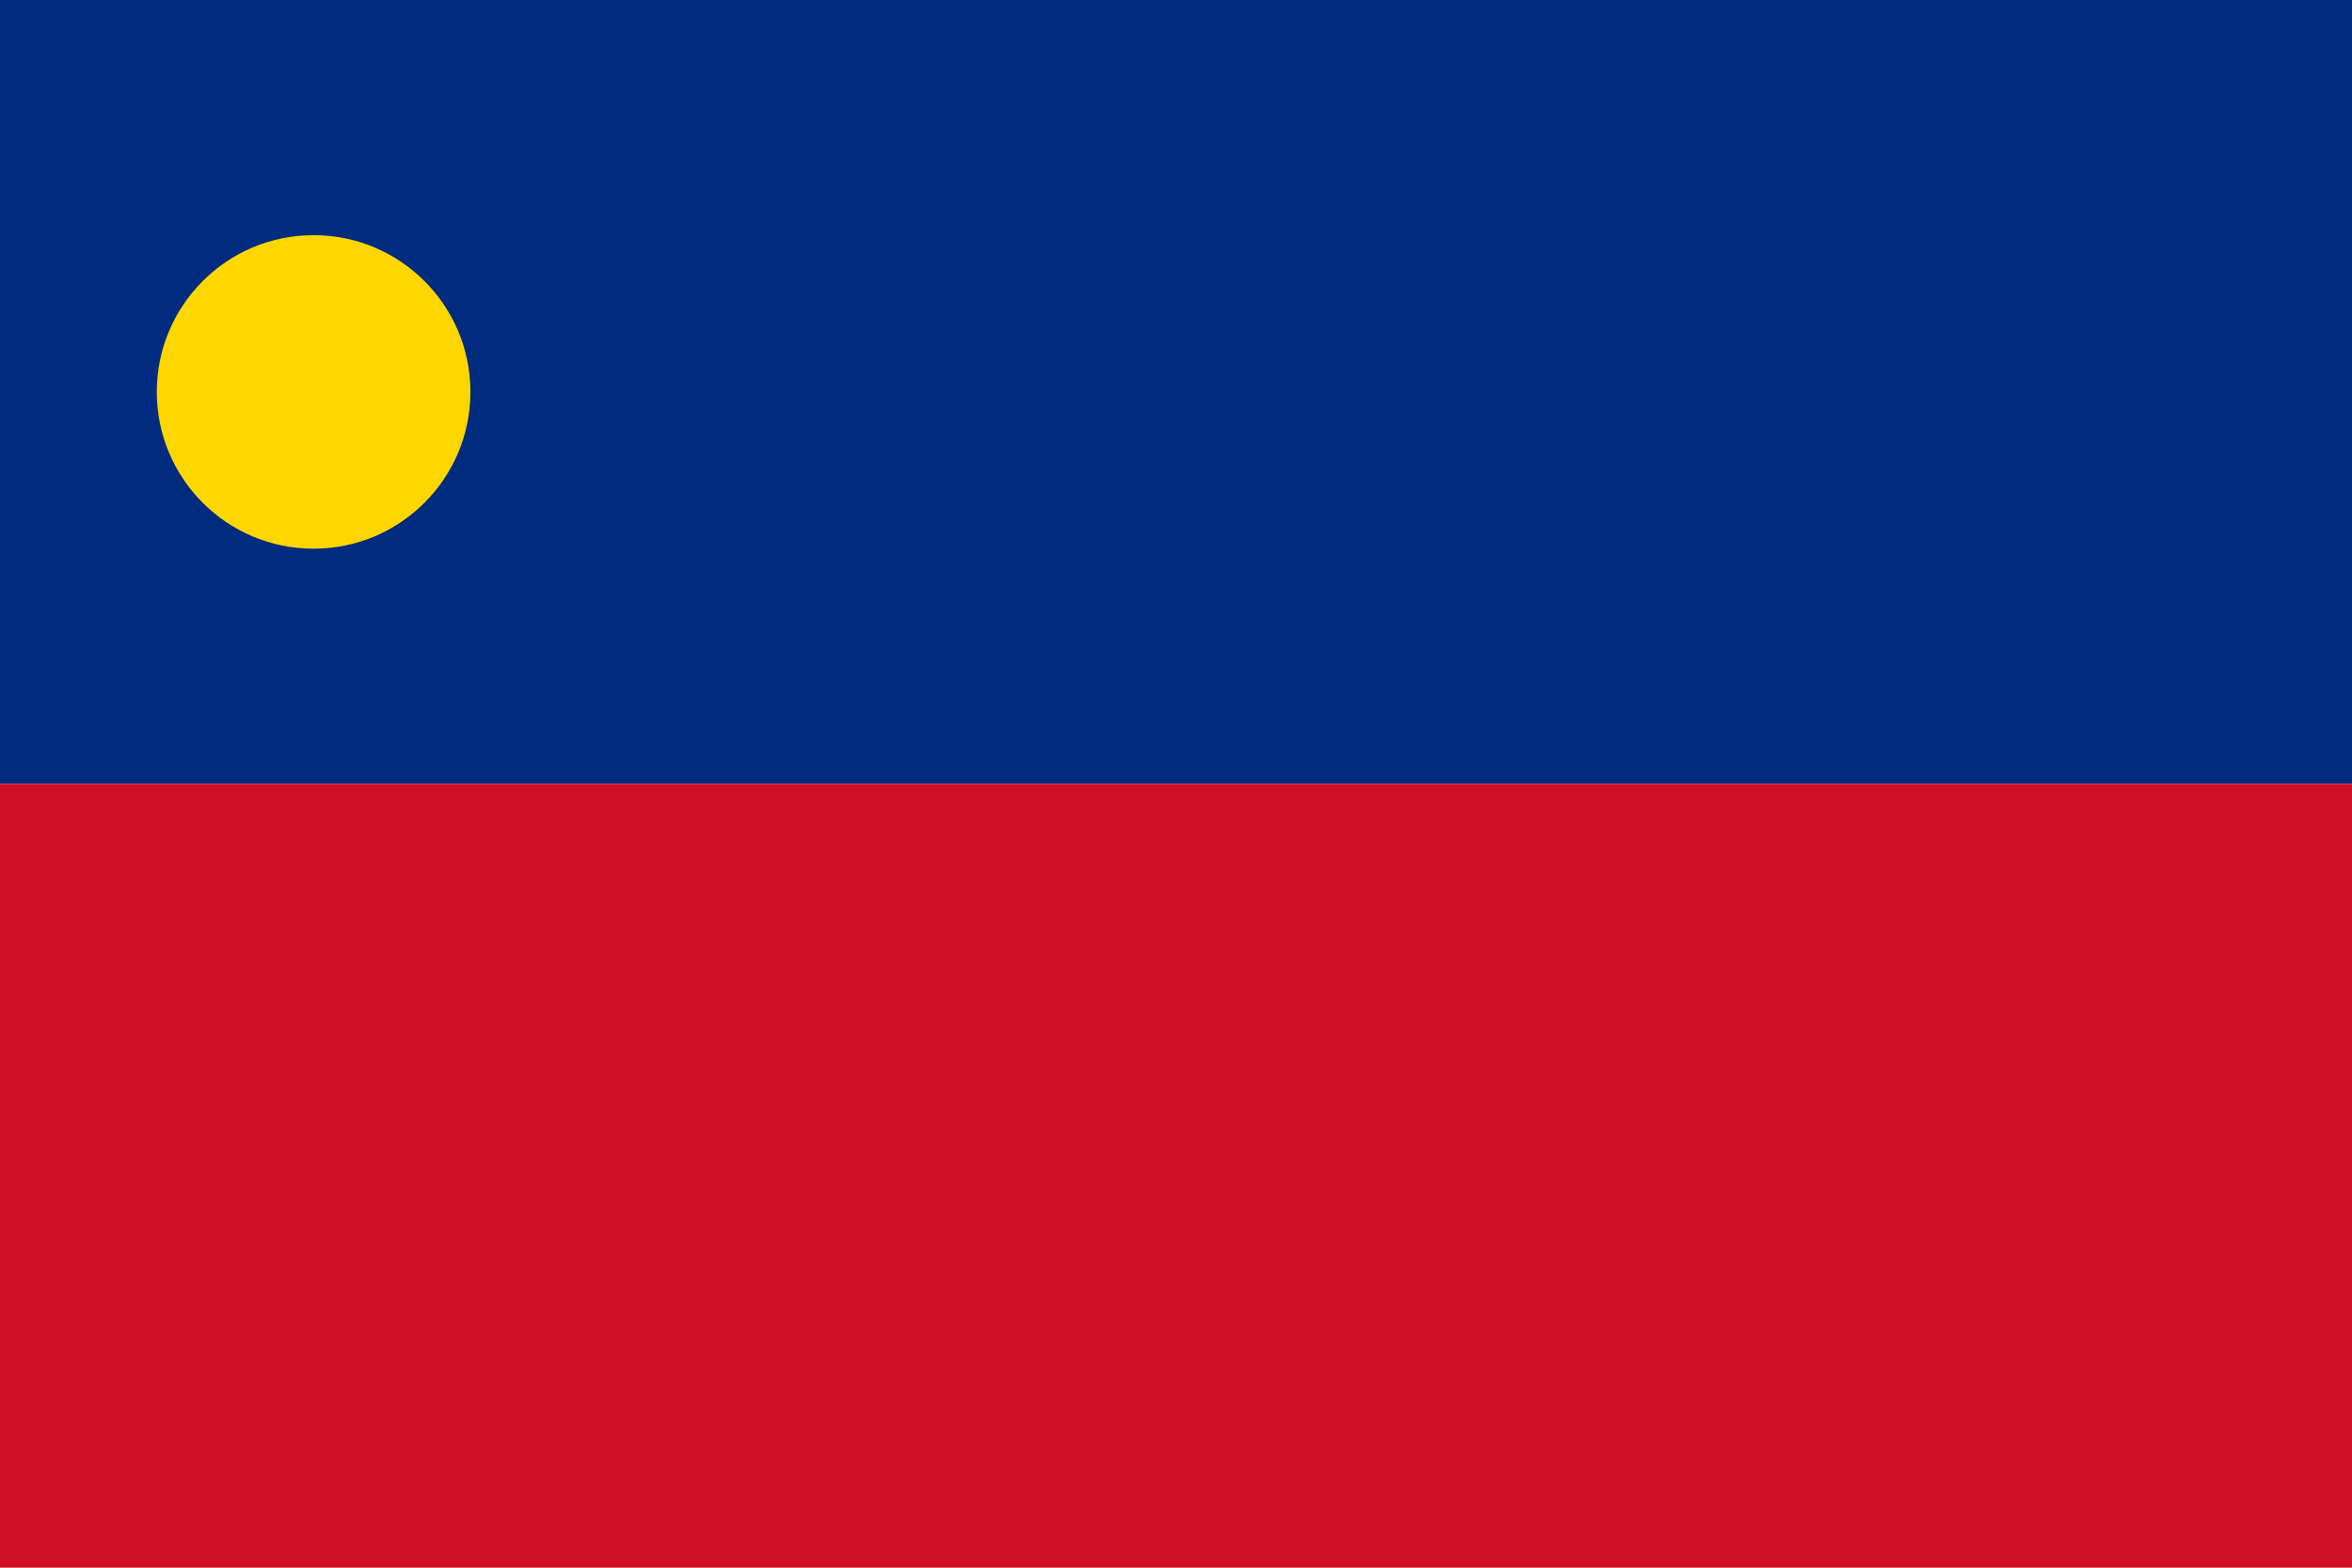
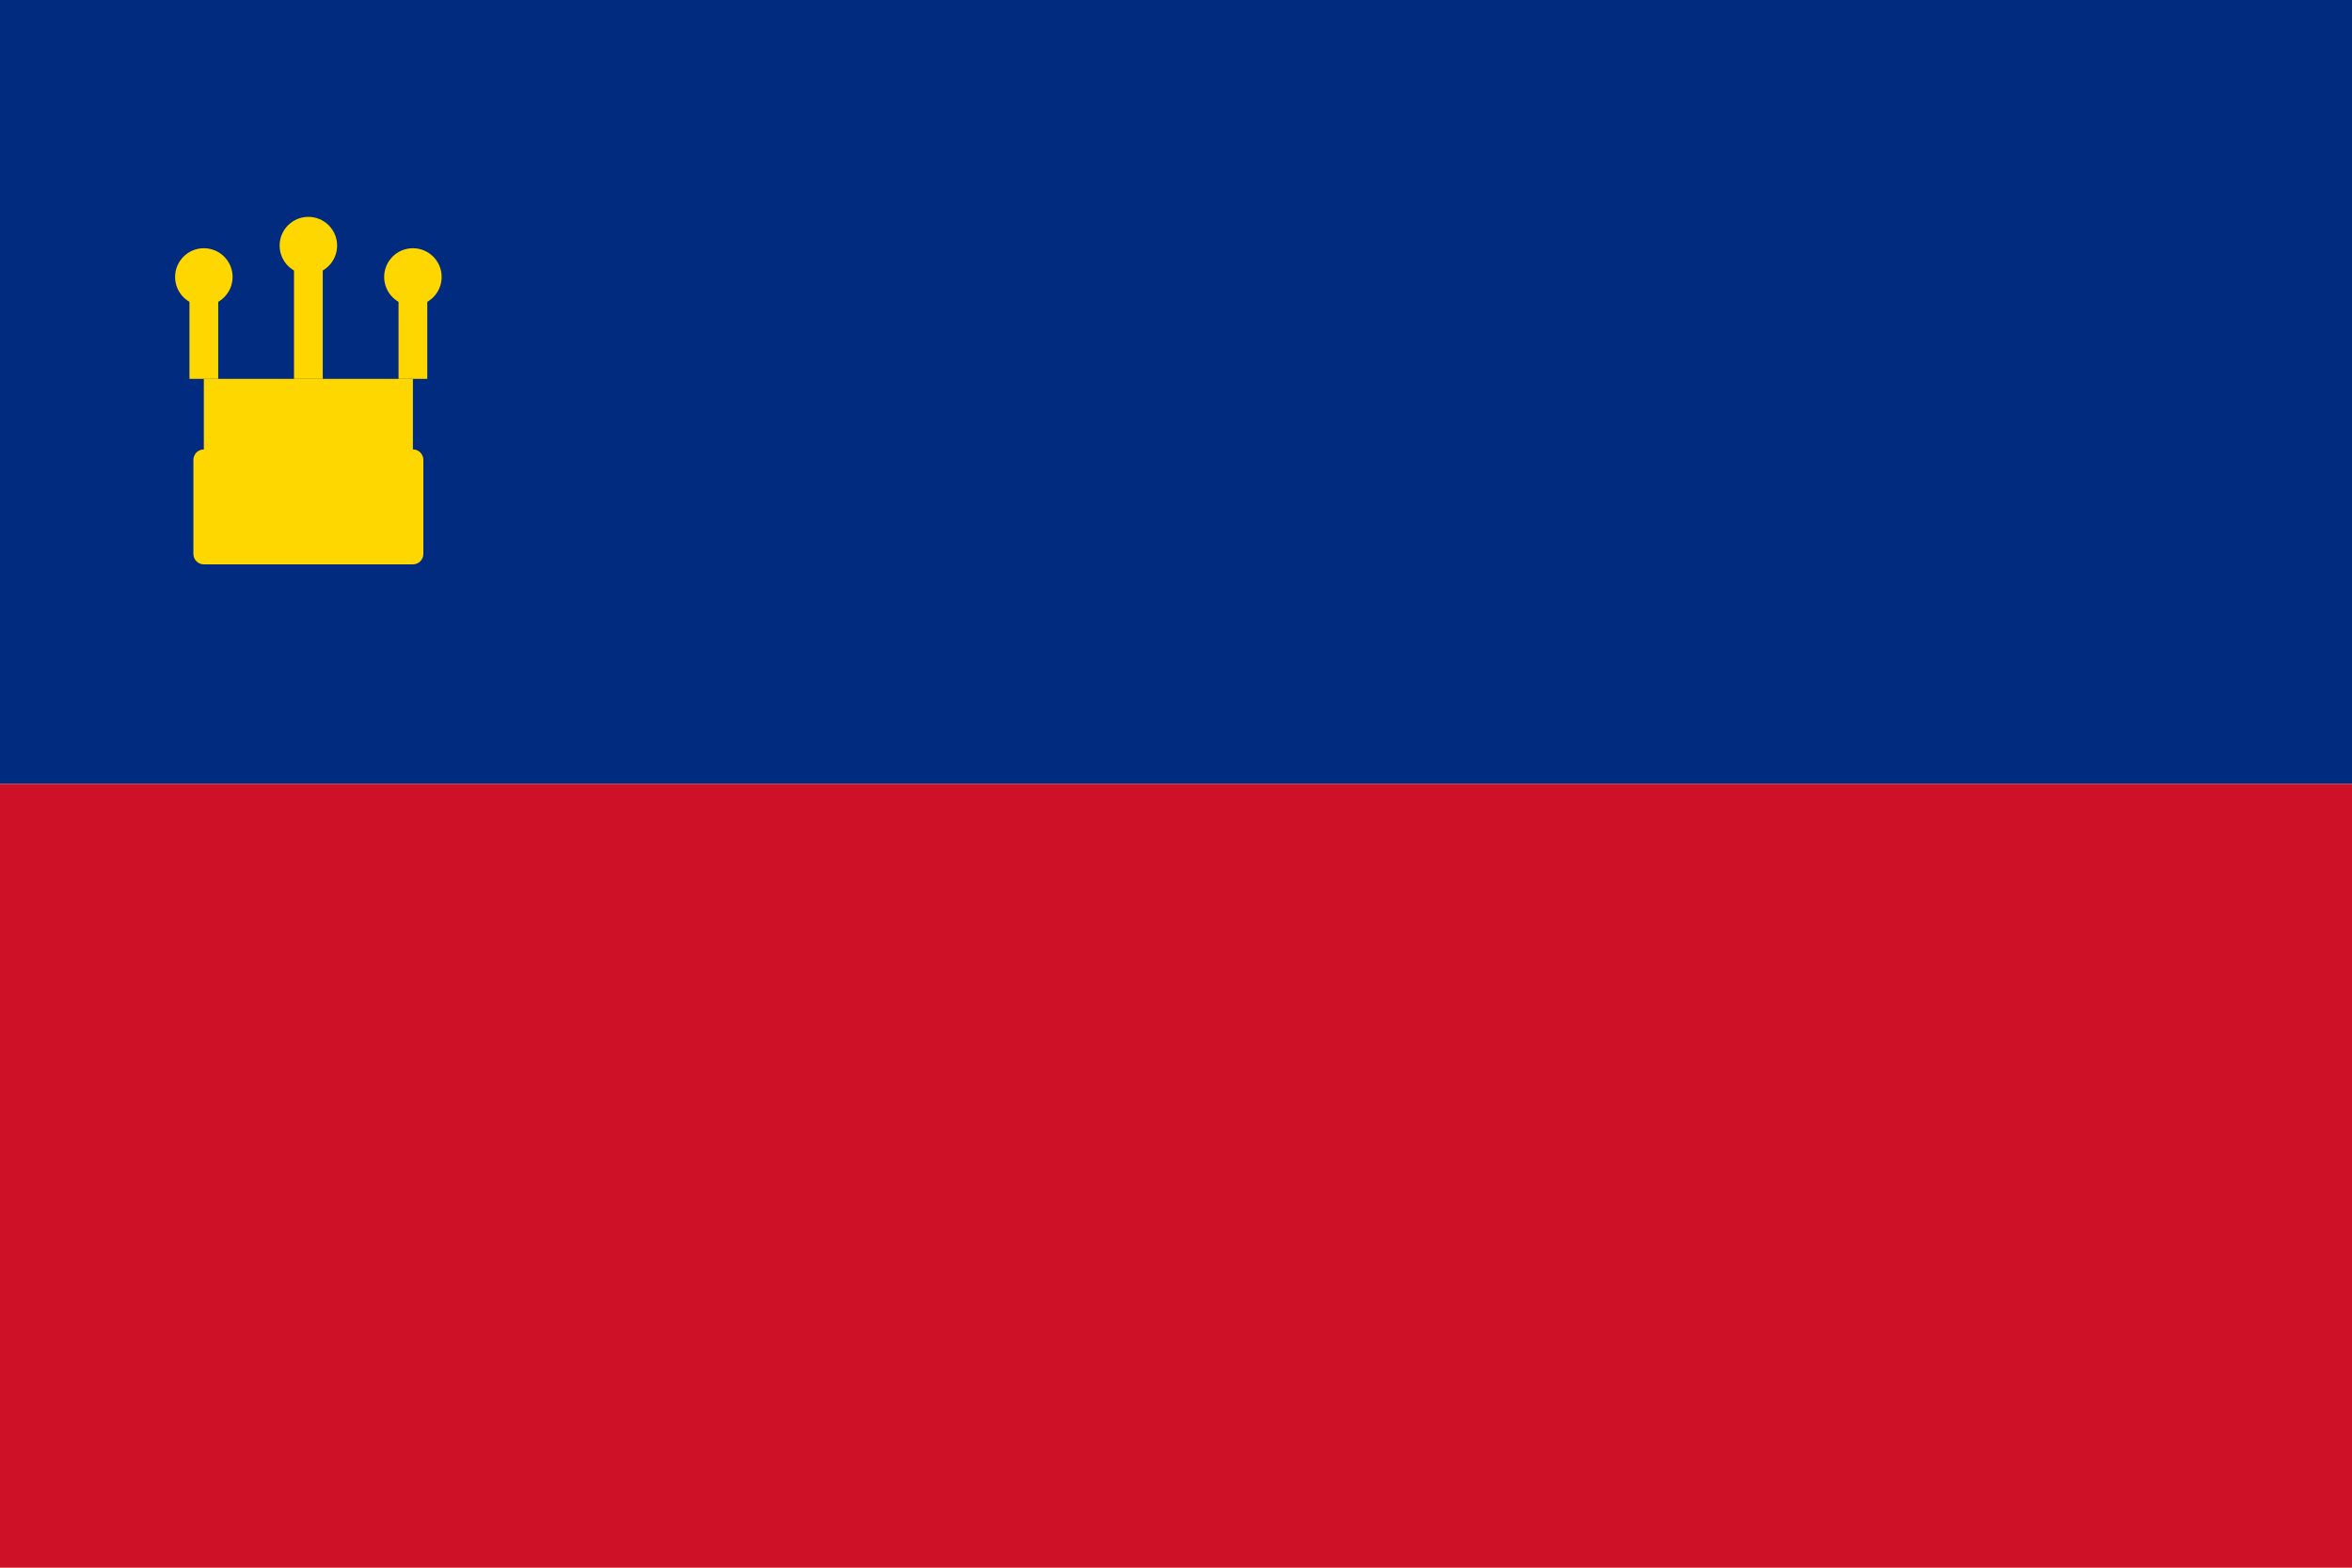
<svg xmlns="http://www.w3.org/2000/svg" viewBox="0 0 900 600">
  <rect width="900" height="300" fill="#002B7F" />
  <rect y="300" width="900" height="300" fill="#CE1126" />
-   <circle cx="120" cy="150" r="60" fill="#FFD700" />
+   <g transform="translate(118,150)" fill="#FFD700">
+     <rect x="-44" y="22" width="88" height="44" rx="4" />
+     <rect x="-40" y="-5" width="80" height="30" />
+     <line x1="-40" y1="-5" x2="-40" y2="-38" stroke="#FFD700" stroke-width="11" />
+     <line x1="0" y1="-5" x2="0" y2="-50" stroke="#FFD700" stroke-width="11" />
+     <line x1="40" y1="-5" x2="40" y2="-38" stroke="#FFD700" stroke-width="11" />
+     <circle cx="-40" cy="-44" r="11" />
+     <circle cx="0" cy="-56" r="11" />
+     <circle cx="40" cy="-44" r="11" />
+   </g>
</svg>
